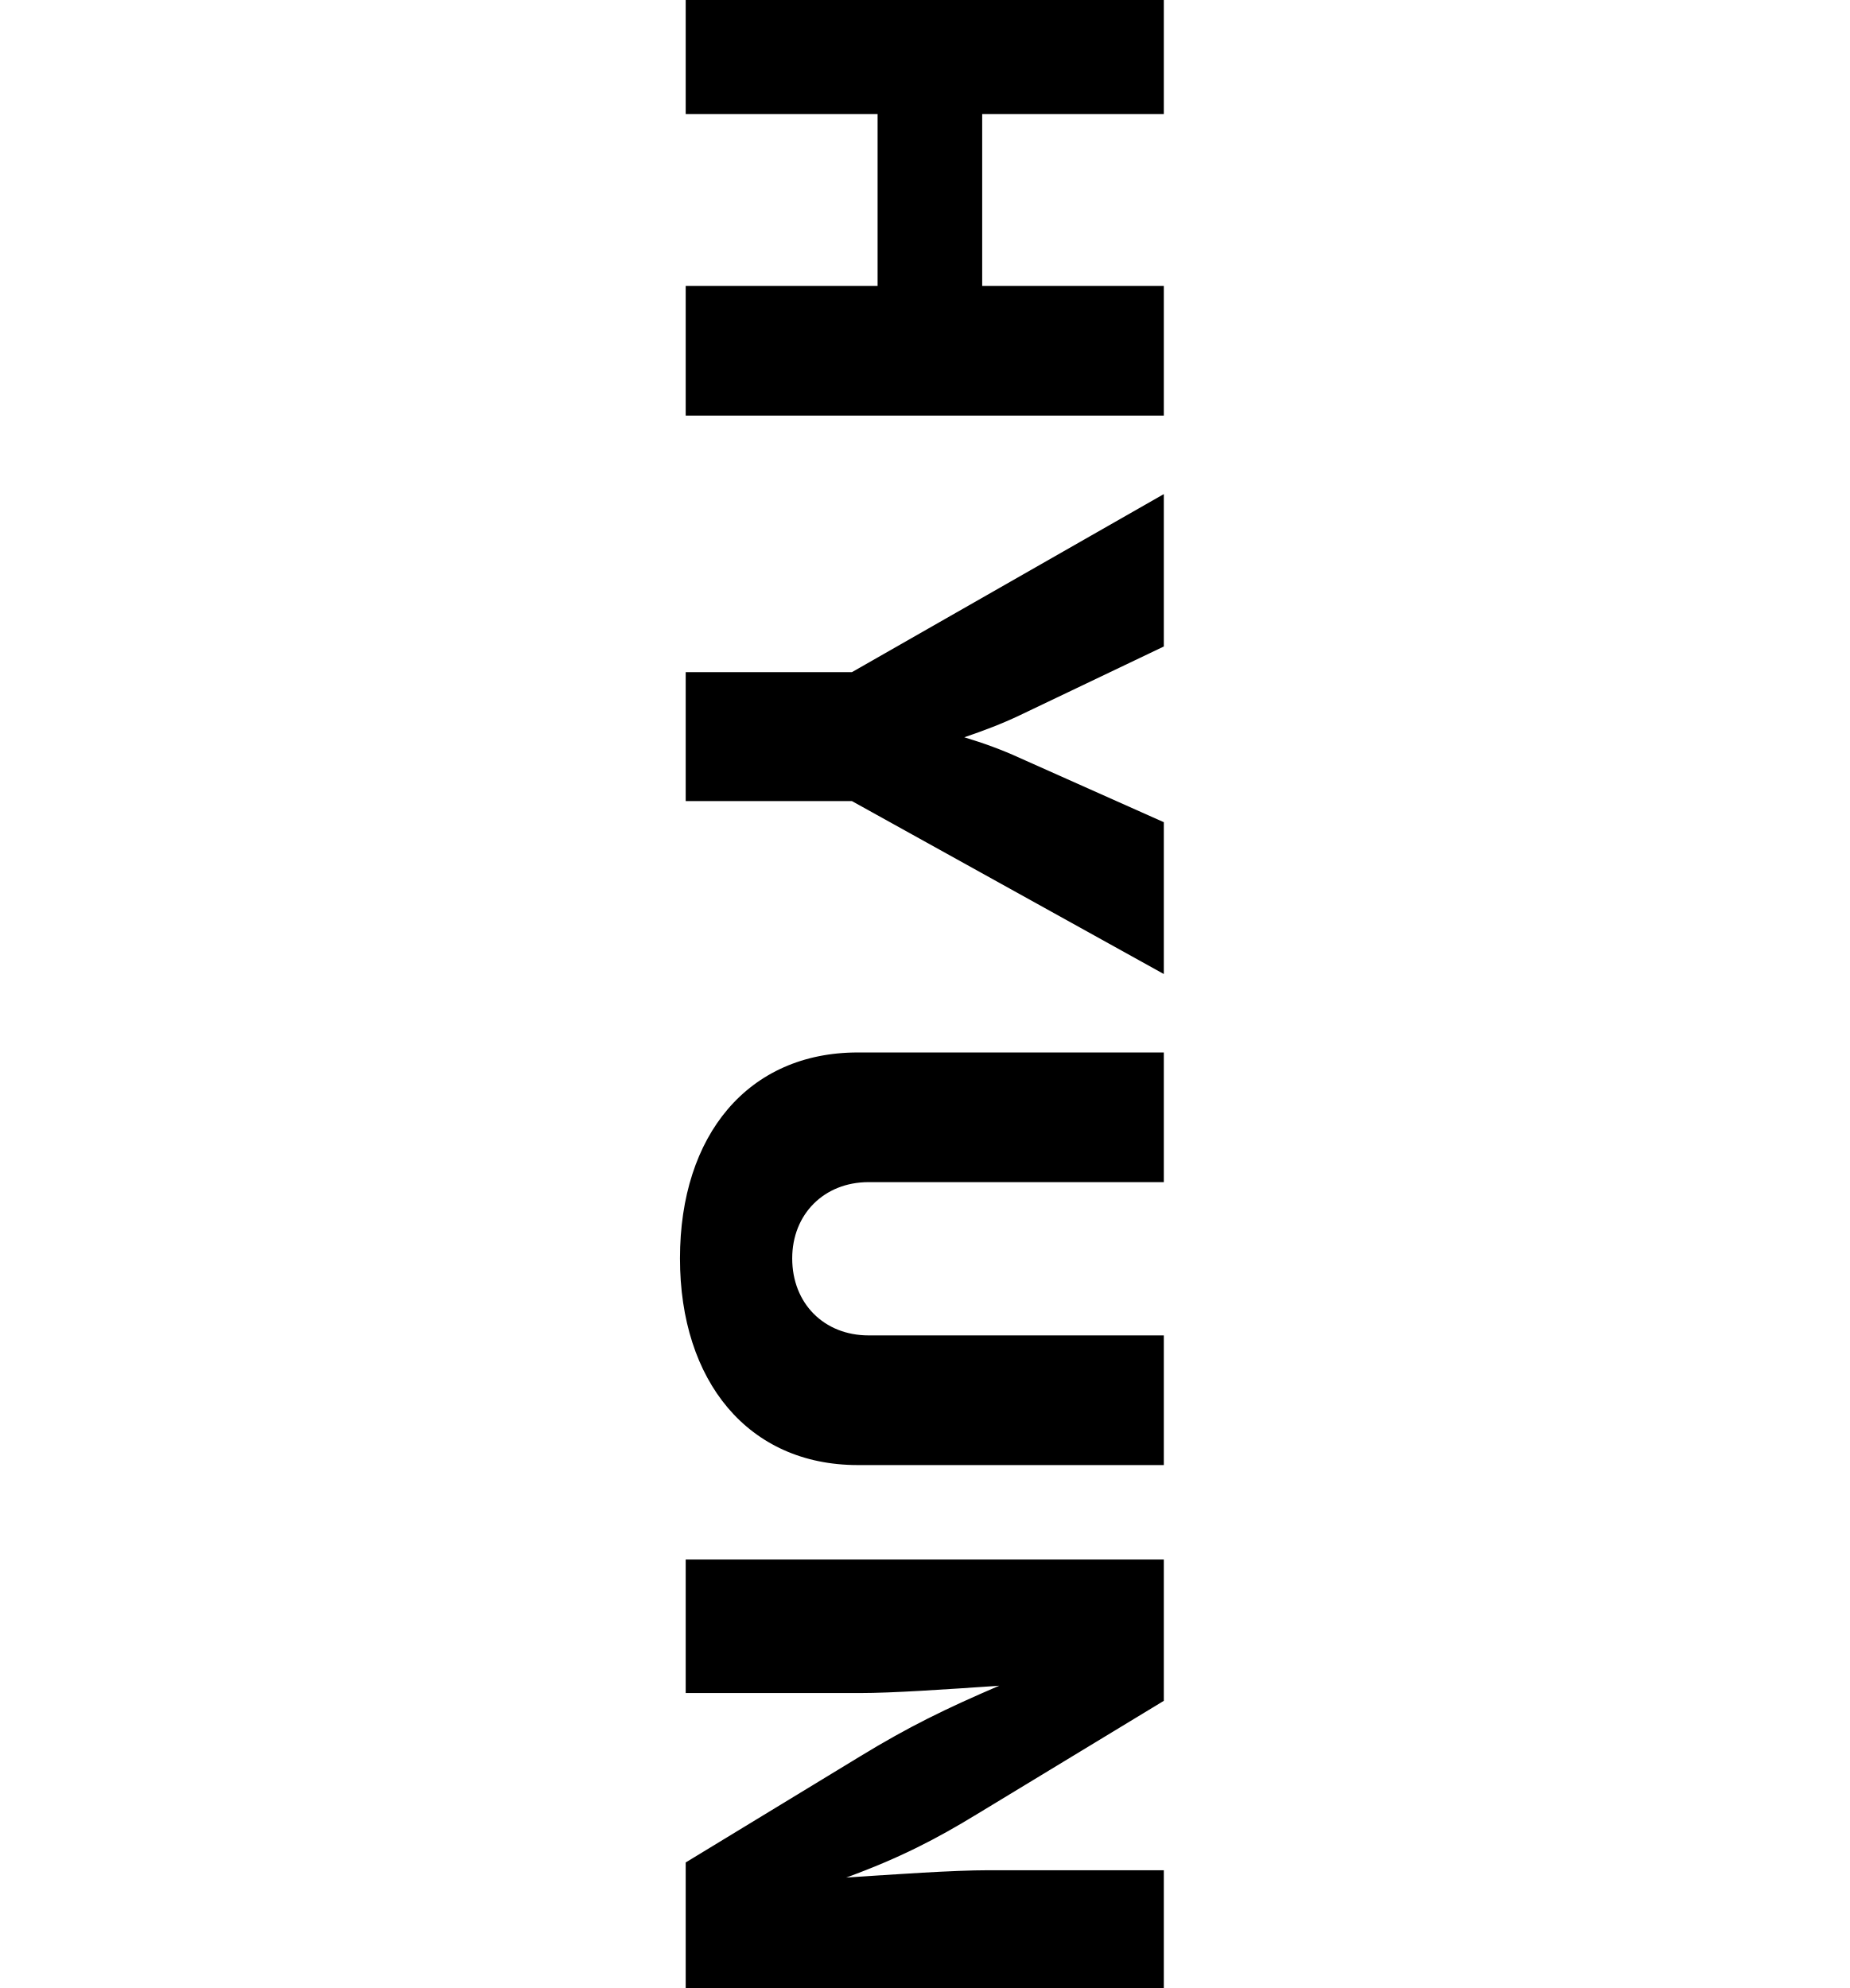
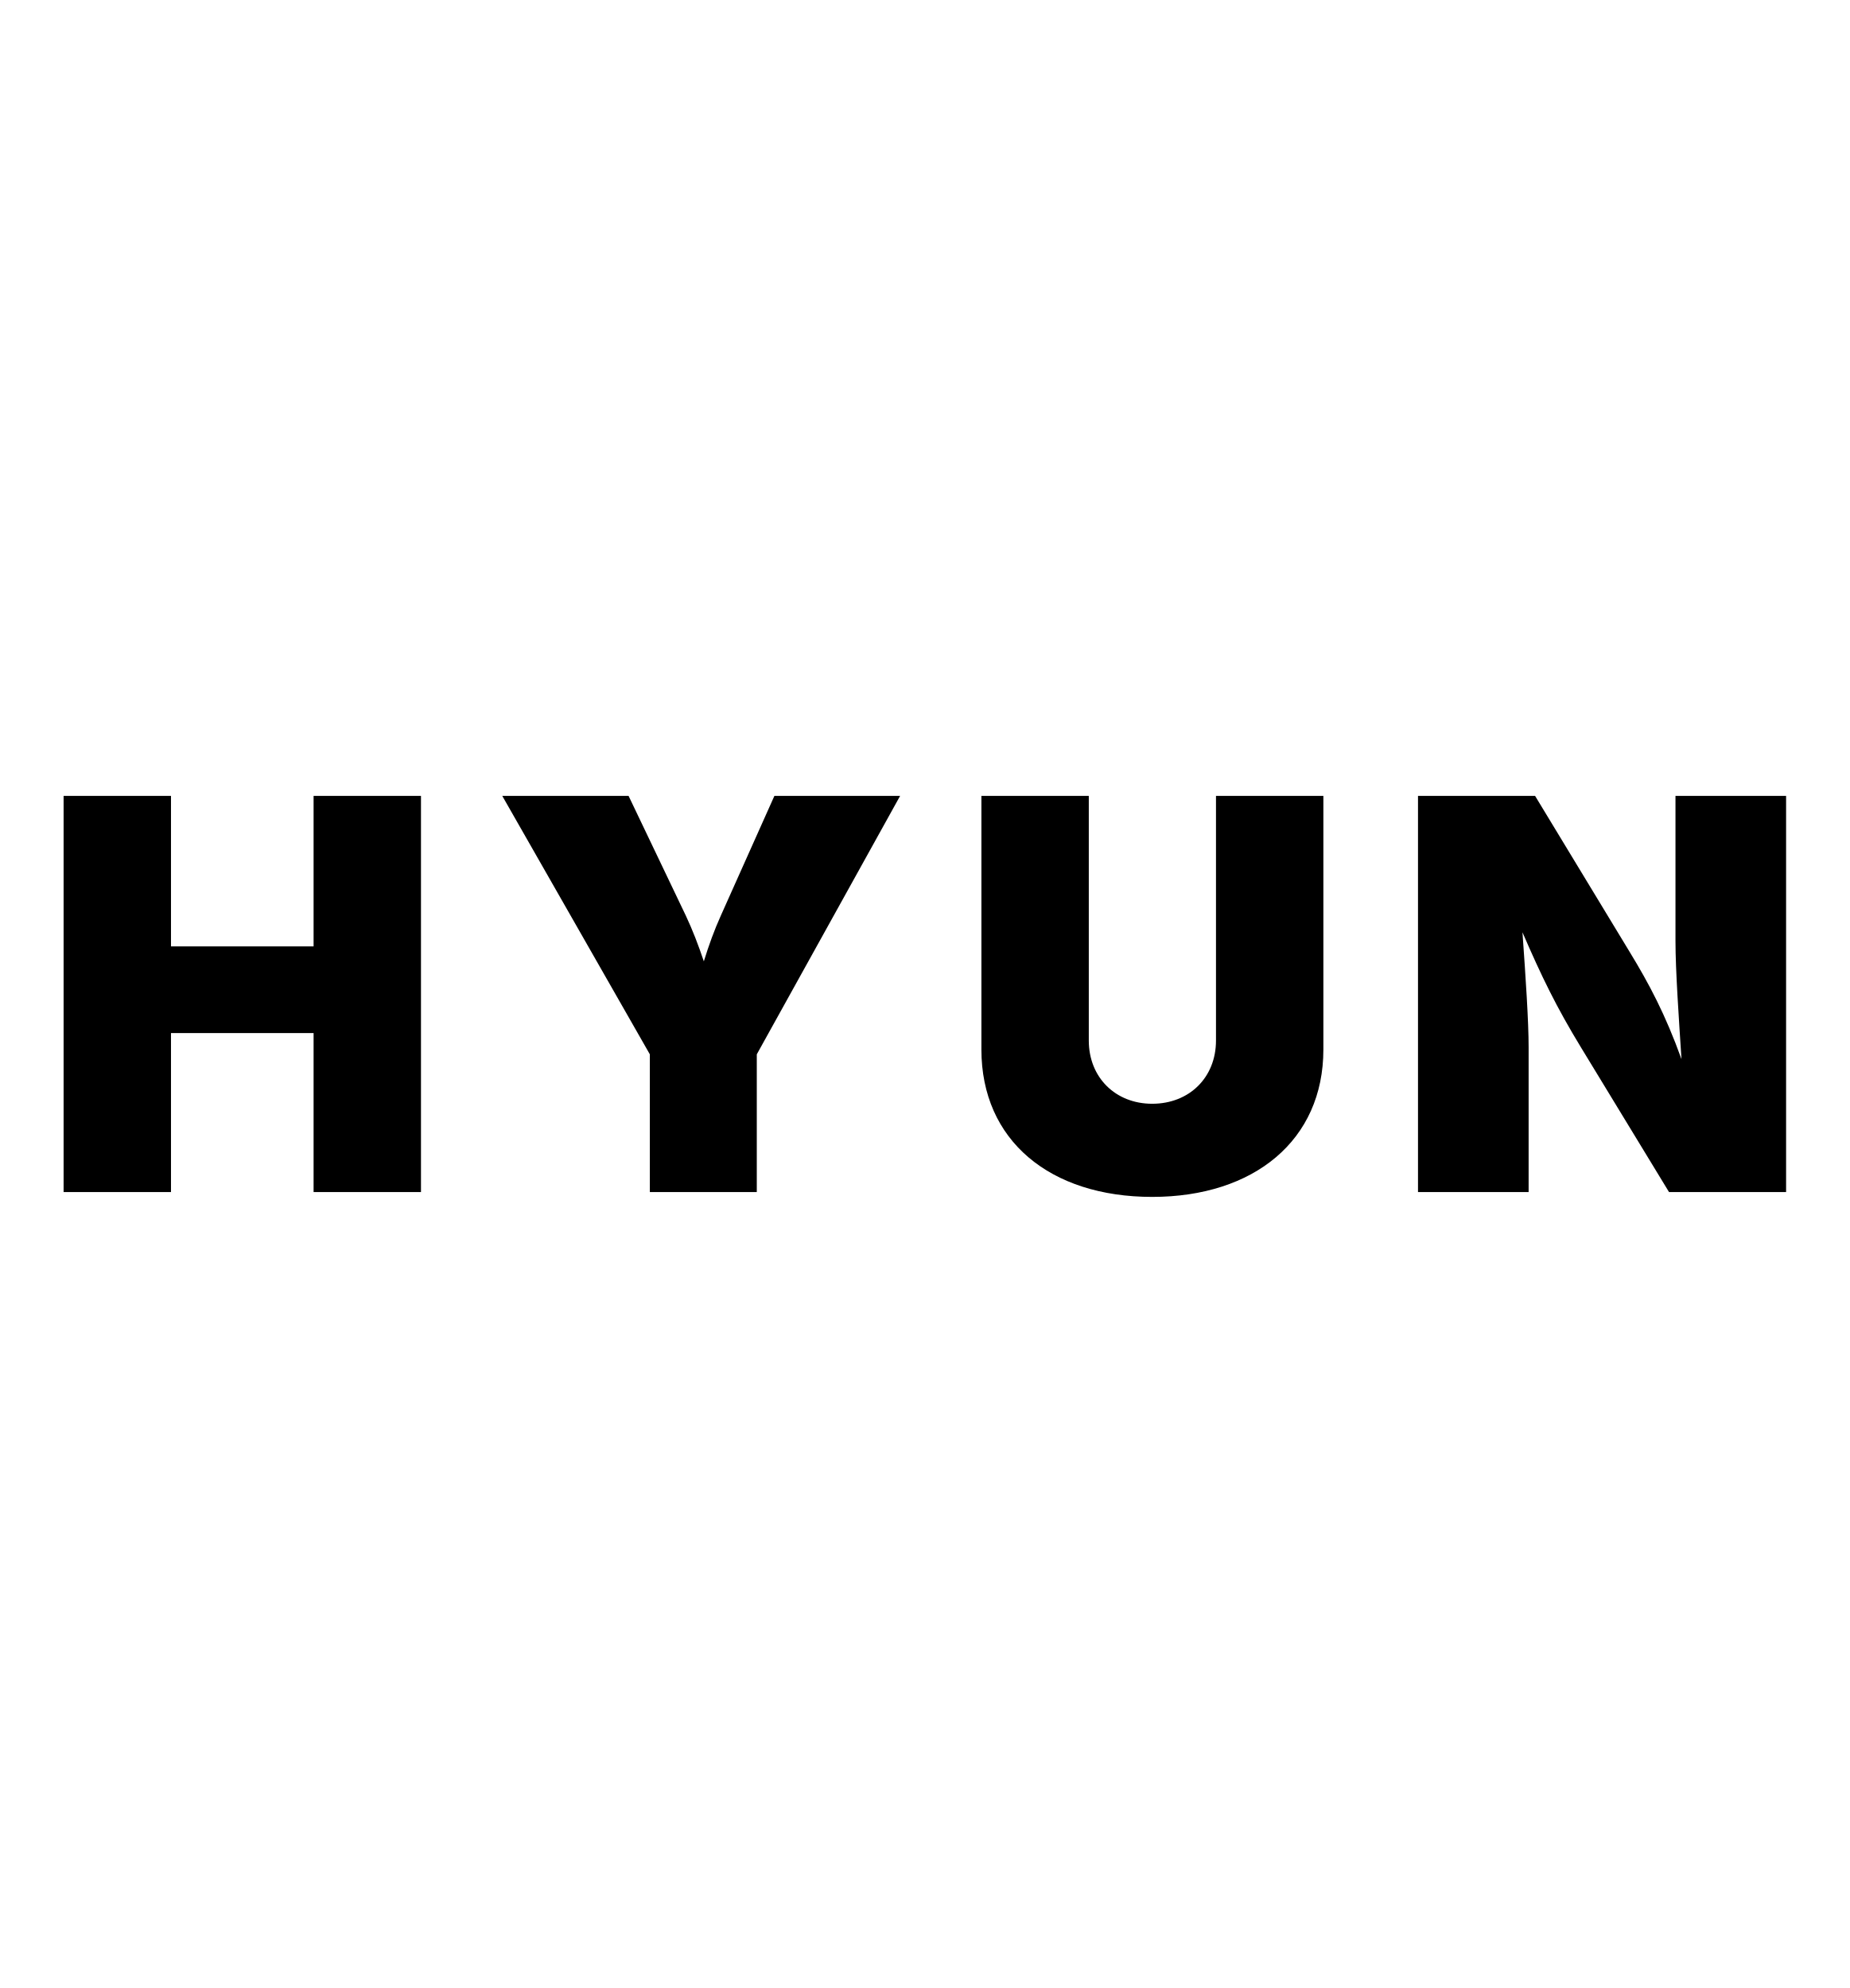
- <svg xmlns="http://www.w3.org/2000/svg" preserveAspectRatio="none" overflow="visible" style="display: block;" width="196.99" height="211.772" viewBox="0 0 196.99 211.772" fill="none">
+ <svg xmlns="http://www.w3.org/2000/svg" preserveAspectRatio="xMidYMid meet" overflow="visible" style="display: block;" width="196.99" height="211.772" viewBox="0 0 196.99 211.772" fill="none">
  <style>
  .logo-text {
    font-family: 'Space Grotesk', 'Work Sans', 'Inter', system-ui, -apple-system, BlinkMacSystemFont, 'Segoe UI', Roboto, sans-serif;
    font-weight: 900;
-     font-size: 70px;
-     letter-spacing: 0.05em;
+     font-size: 58px;
+     letter-spacing: 0.08em;
    fill: #000000;
    text-anchor: middle;
    dominant-baseline: central;
  }
</style>
  <g id="Group">
-     <text x="98.495" y="105.886" transform="rotate(90, 98.495, 105.886)" class="logo-text">HYUN</text>
+     <text x="98.495" y="105.886" class="logo-text">HYUN</text>
  </g>
</svg>
